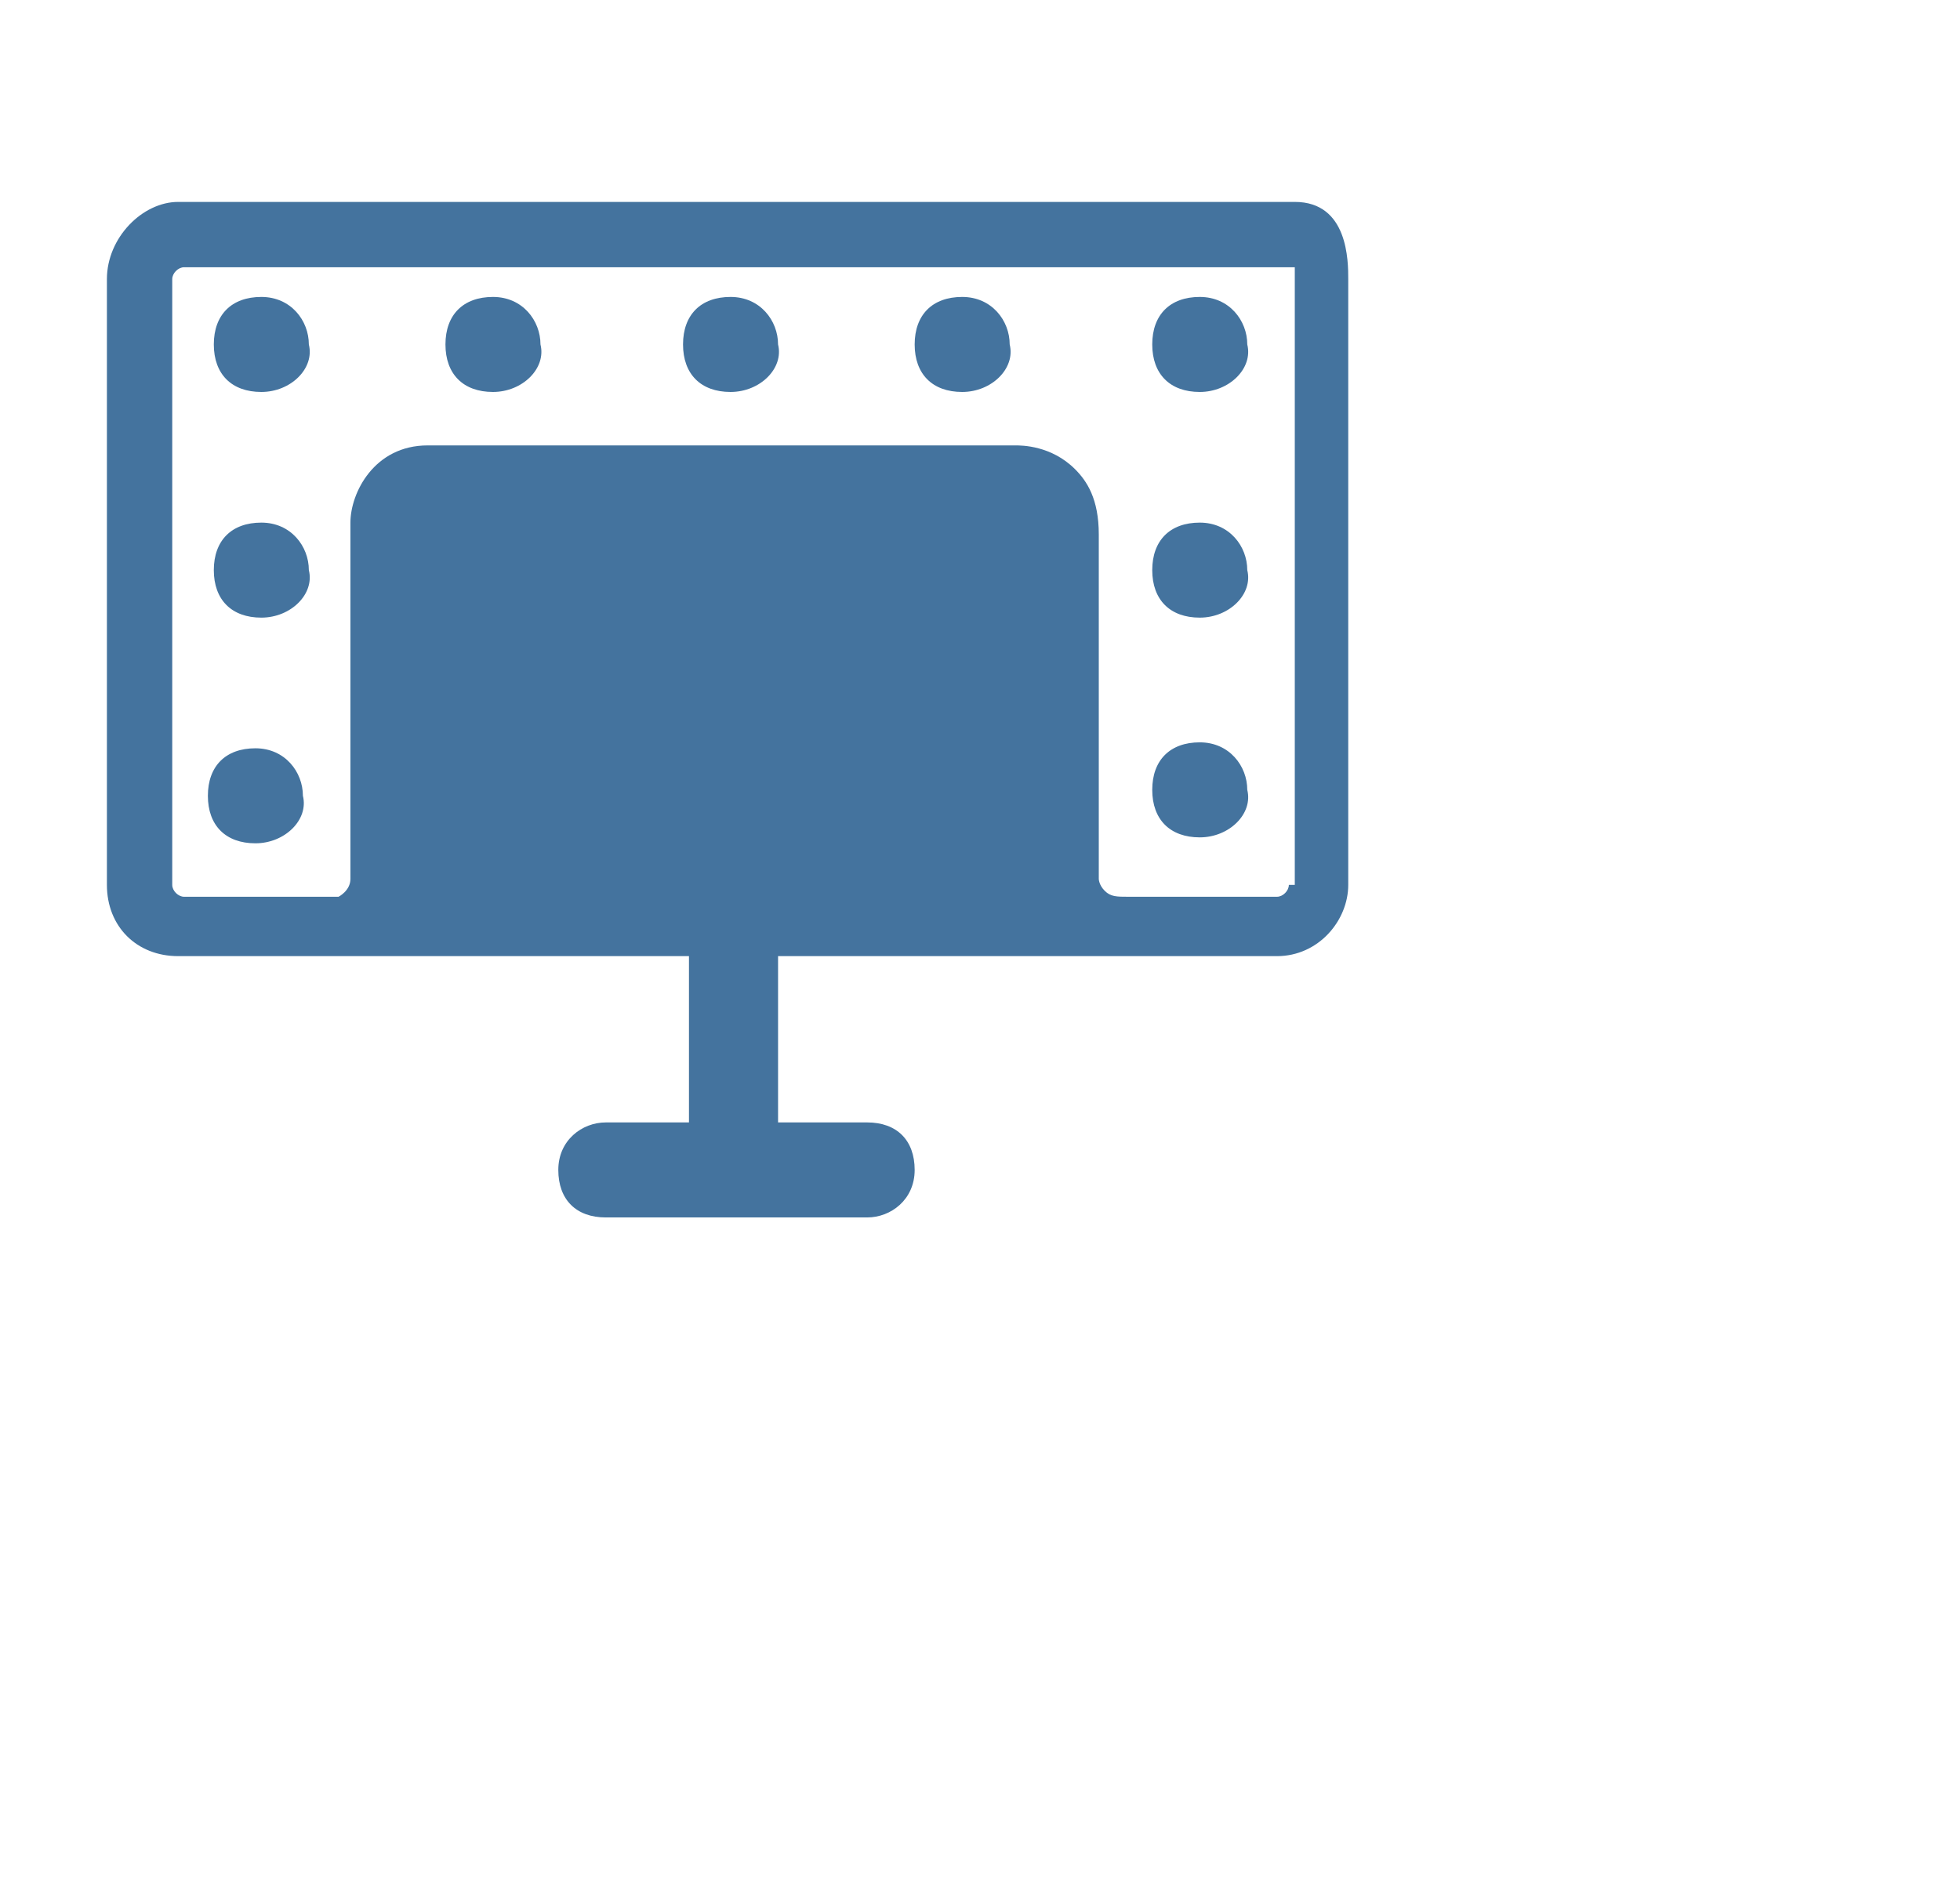
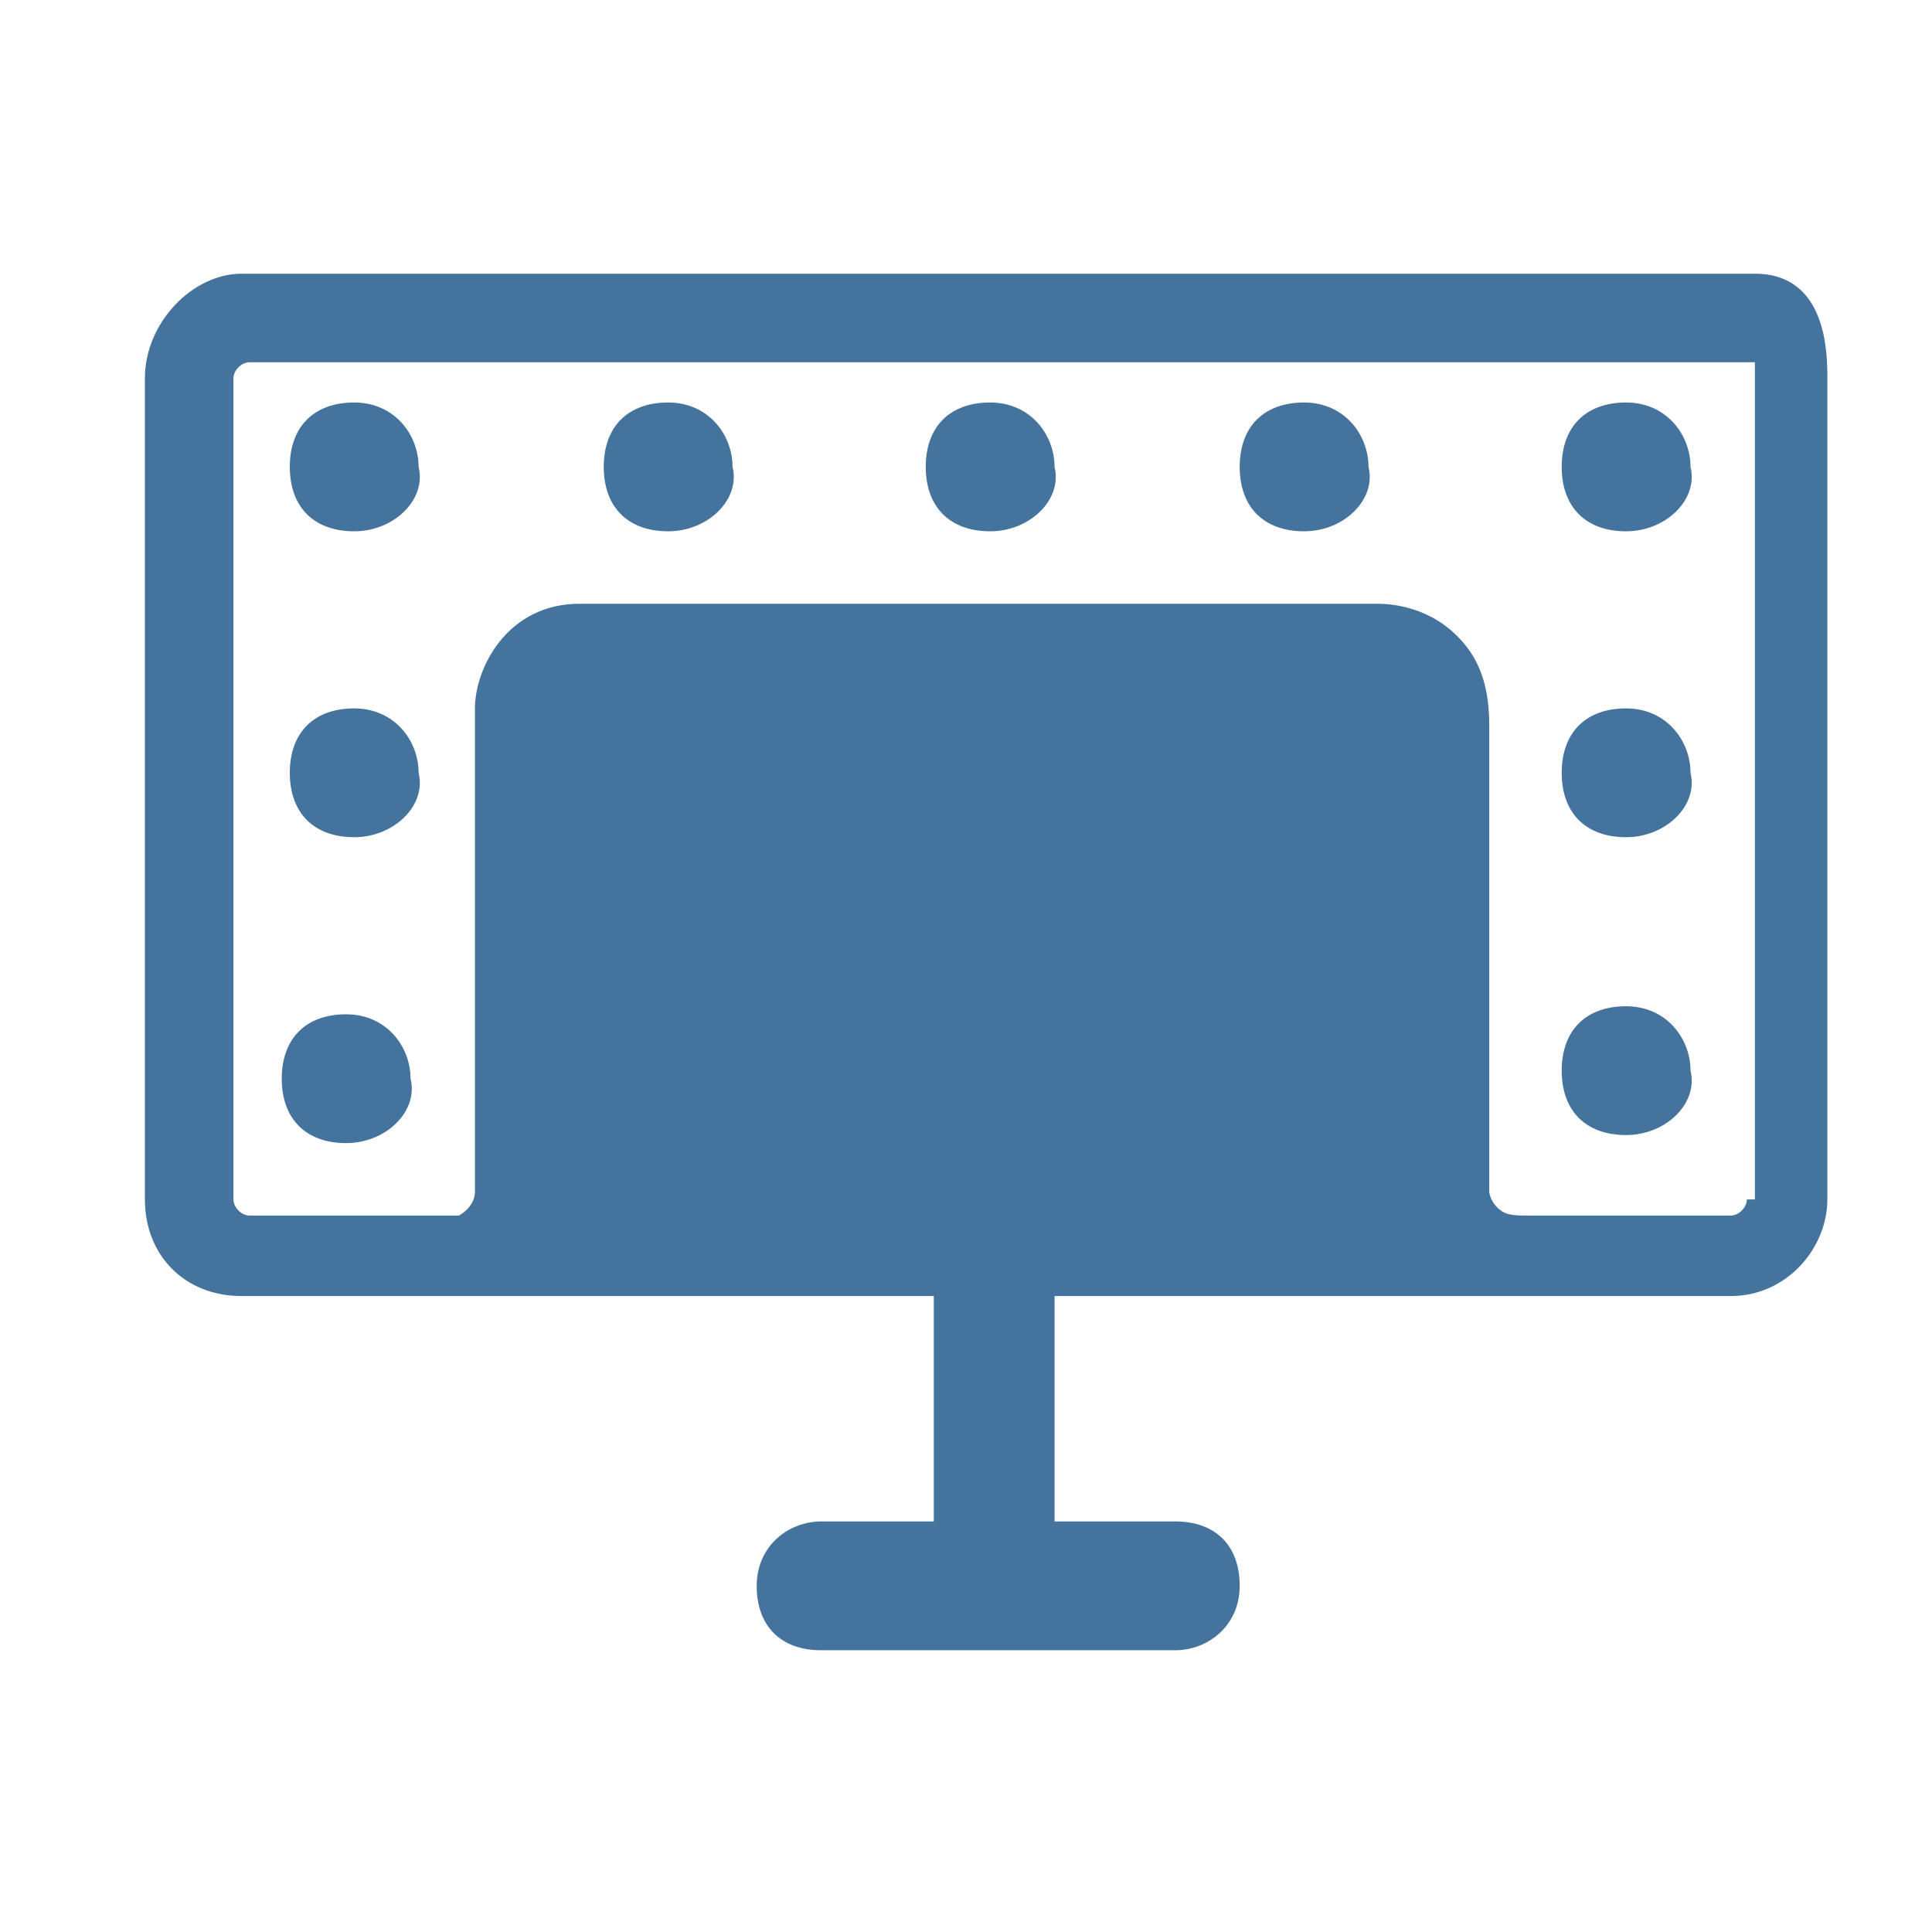
- <svg xmlns="http://www.w3.org/2000/svg" width="33px" height="32px" viewBox="0 0 33 32" fill="#44739e" version="1.1">
+ <svg xmlns="http://www.w3.org/2000/svg" width="24px" height="24px" viewBox="0 0 24 24" fill="#44739e" version="1.1">
  <path d="M4.3,12.6c-0.5,0-0.8,0.3-0.8,0.8s0.3,0.8,0.8,0.8s0.9-0.4,0.8-0.8C5.1,13,4.8,12.6,4.3,12.6 M4.4,5C3.9,5,3.6,5.3,3.6,5.8s0.3,0.8,0.8,0.8s0.9-0.4,0.8-0.8C5.2,5.4,4.9,5,4.4,5z M12.3,5c-0.5,0-0.8,0.3-0.8,0.8s0.3,0.8,0.8,0.8s0.9-0.4,0.8-0.8C13.1,5.4,12.8,5,12.3,5z M16.2,5c-0.5,0-0.8,0.3-0.8,0.8s0.3,0.8,0.8,0.8c0.5,0,0.9-0.4,0.8-0.8C17,5.4,16.7,5,16.2,5z M8.3,5C7.8,5,7.5,5.3,7.5,5.8s0.3,0.8,0.8,0.8s0.9-0.4,0.8-0.8C9.1,5.4,8.8,5,8.3,5z M4.4,8.8c-0.5,0-0.8,0.3-0.8,0.8s0.3,0.8,0.8,0.8S5.3,10,5.2,9.6C5.2,9.2,4.9,8.8,4.4,8.8z M20.2,12.5c-0.5,0-0.8,0.3-0.8,0.8s0.3,0.8,0.8,0.8s0.9-0.4,0.8-0.8C21,12.9,20.7,12.5,20.2,12.5z M20.2,5c-0.5,0-0.8,0.3-0.8,0.8s0.3,0.8,0.8,0.8s0.9-0.4,0.8-0.8C21,5.4,20.7,5,20.2,5z M20.2,8.8c-0.5,0-0.8,0.3-0.8,0.8s0.3,0.8,0.8,0.8S21.1,10,21,9.6C21,9.2,20.7,8.8,20.2,8.8z M21.8,3.4H3C2.4,3.4,1.8,4,1.8,4.7v10.2c0,0.7,0.5,1.2,1.2,1.2l0.4,0l0,0h8.2v2.8h-1.4c-0.4,0-0.8,0.3-0.8,0.8 s0.3,0.8,0.8,0.8h4.4c0.4,0,0.8-0.3,0.8-0.8s-0.3-0.8-0.8-0.8h-1.5v-2.8h6.2h1.2h1c0.7,0,1.2-0.6,1.2-1.2V4.7 C22.7,4.4,22.7,3.4,21.8,3.4z M21.7,14.9c0,0.1-0.1,0.2-0.2,0.2H19c-0.2,0-0.3,0-0.4-0.1c-0.1-0.1-0.1-0.2-0.1-0.2l0-5.8 c0-0.6-0.2-0.9-0.4-1.1c-0.4-0.4-0.9-0.4-1-0.4c0,0,0,0,0,0H7.2c-0.9,0-1.3,0.8-1.3,1.3l0,6c0,0.2-0.2,0.3-0.2,0.3l-2.6,0 c-0.1,0-0.2-0.1-0.2-0.2V4.7c0-0.1,0.1-0.2,0.2-0.2l18.7,0c0,0.1,0,0.2,0,0.2V14.9z" />
</svg>
